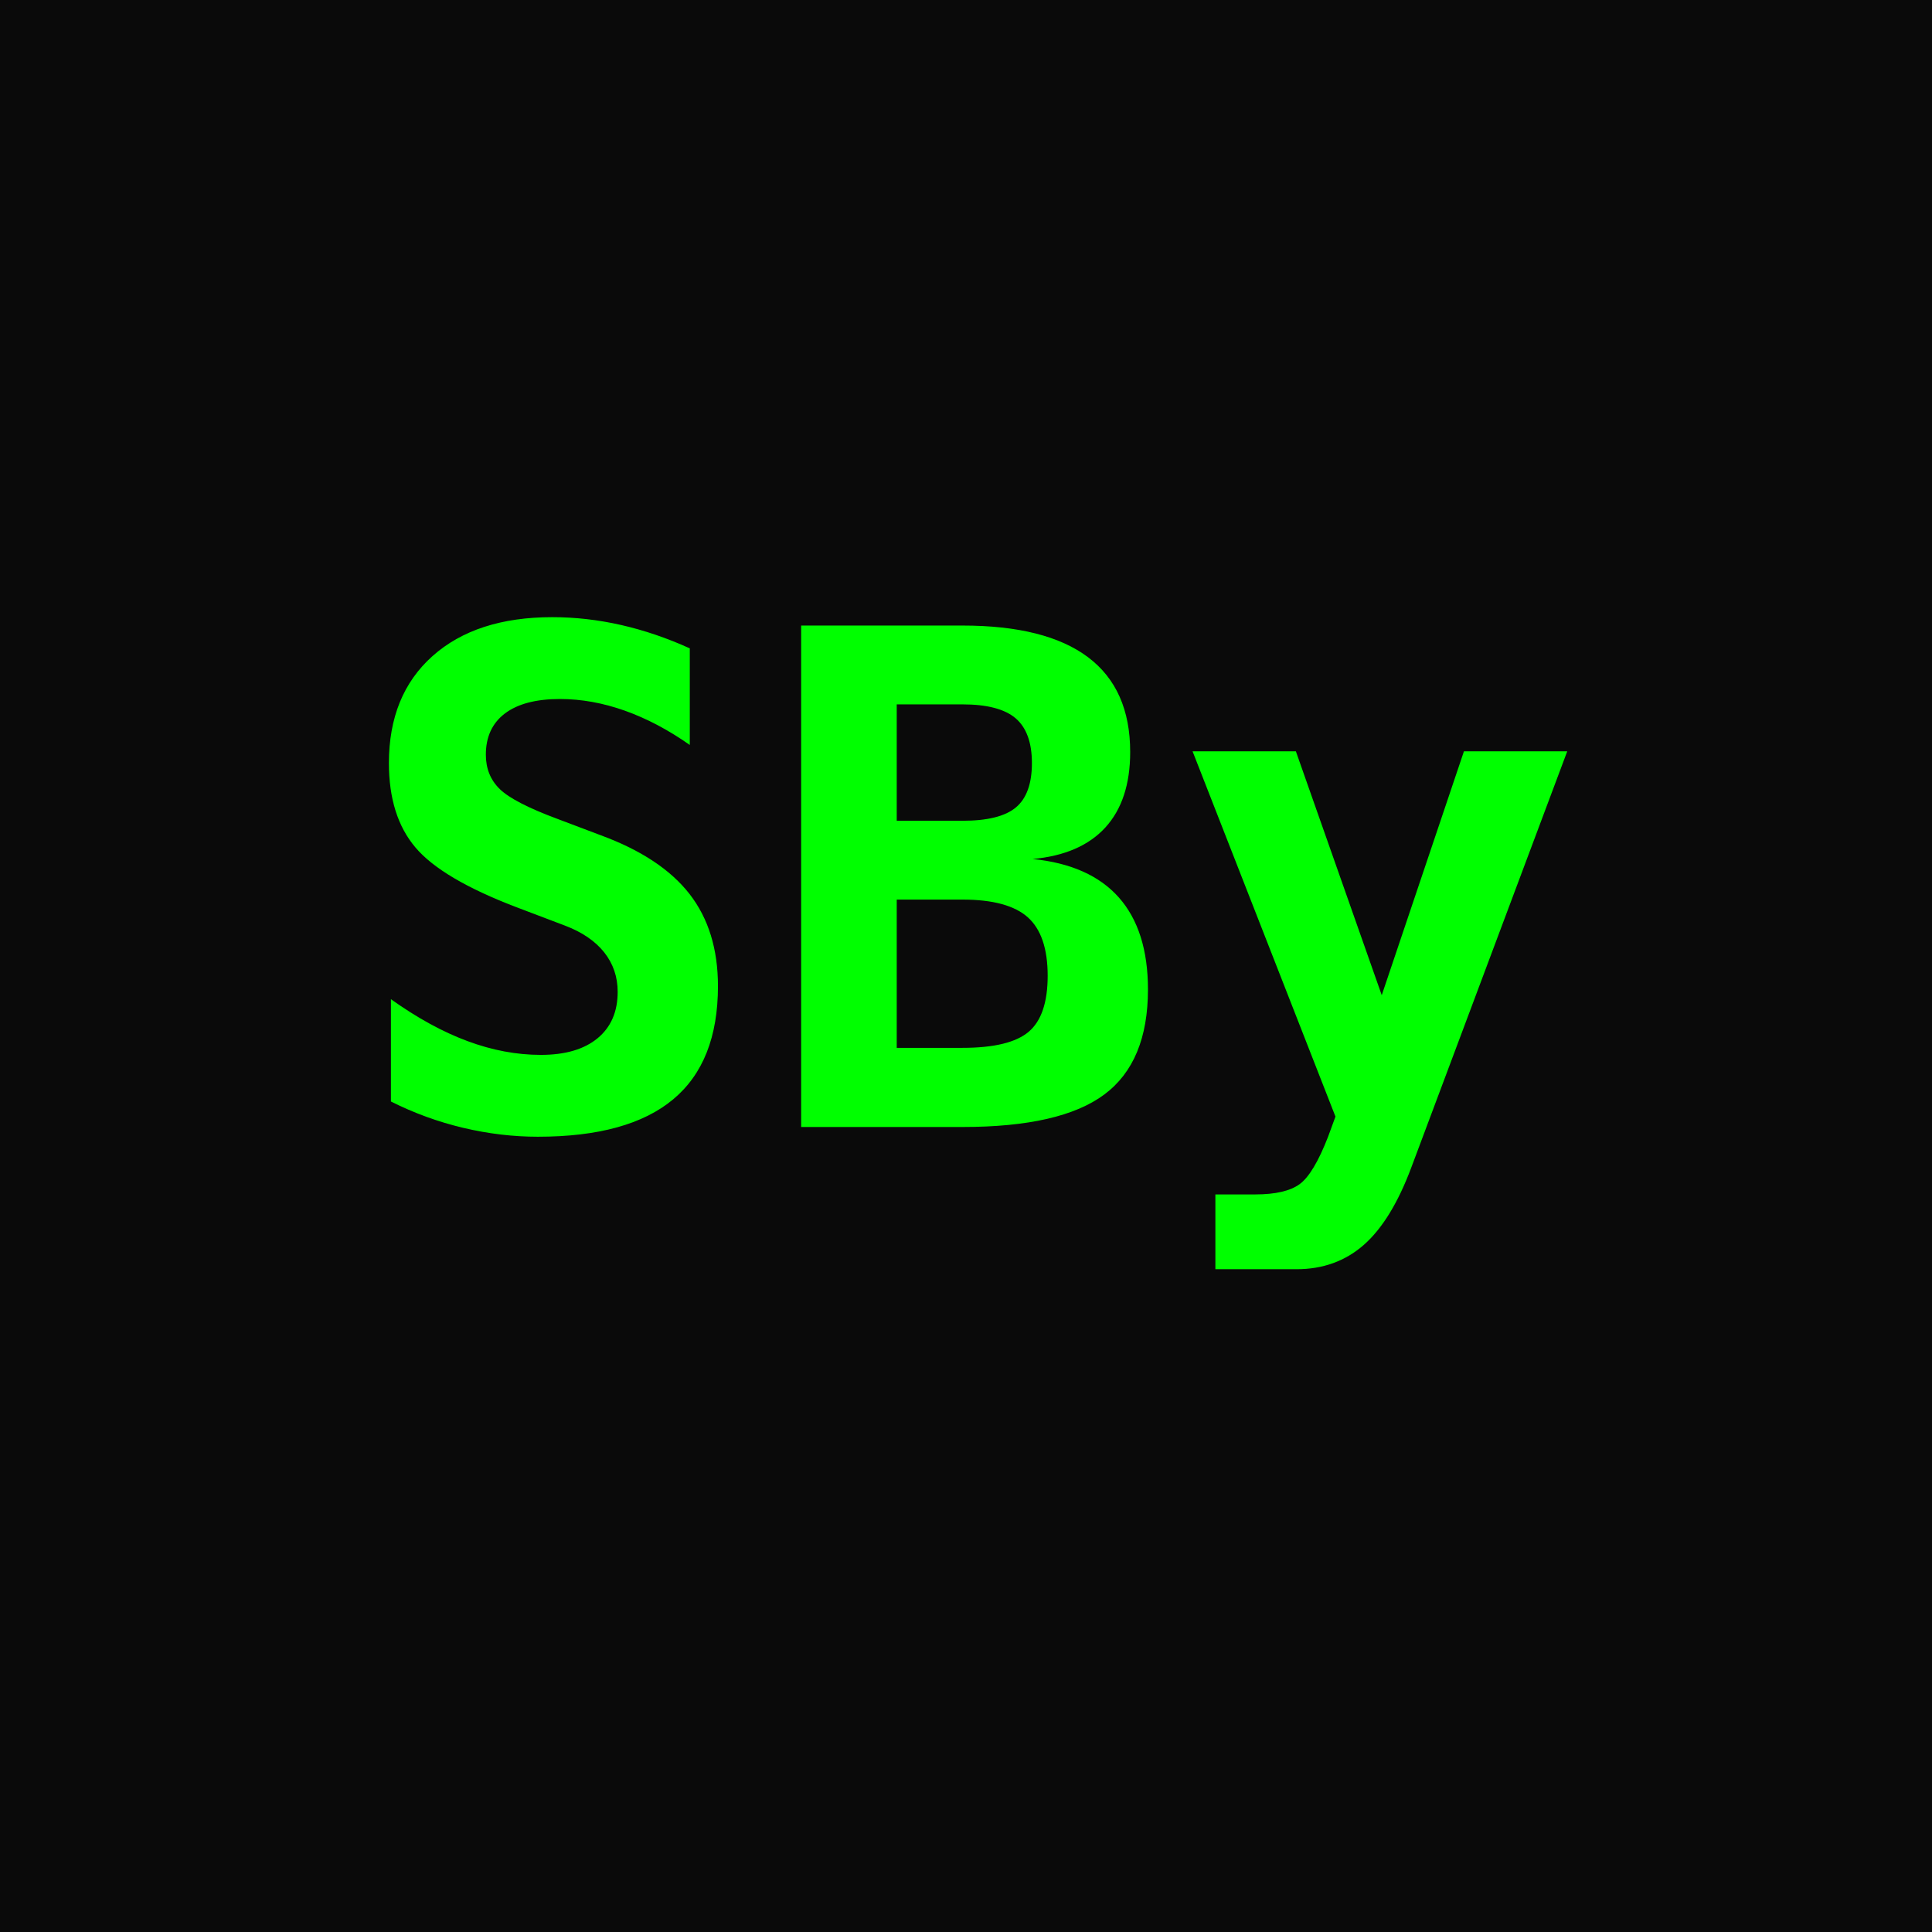
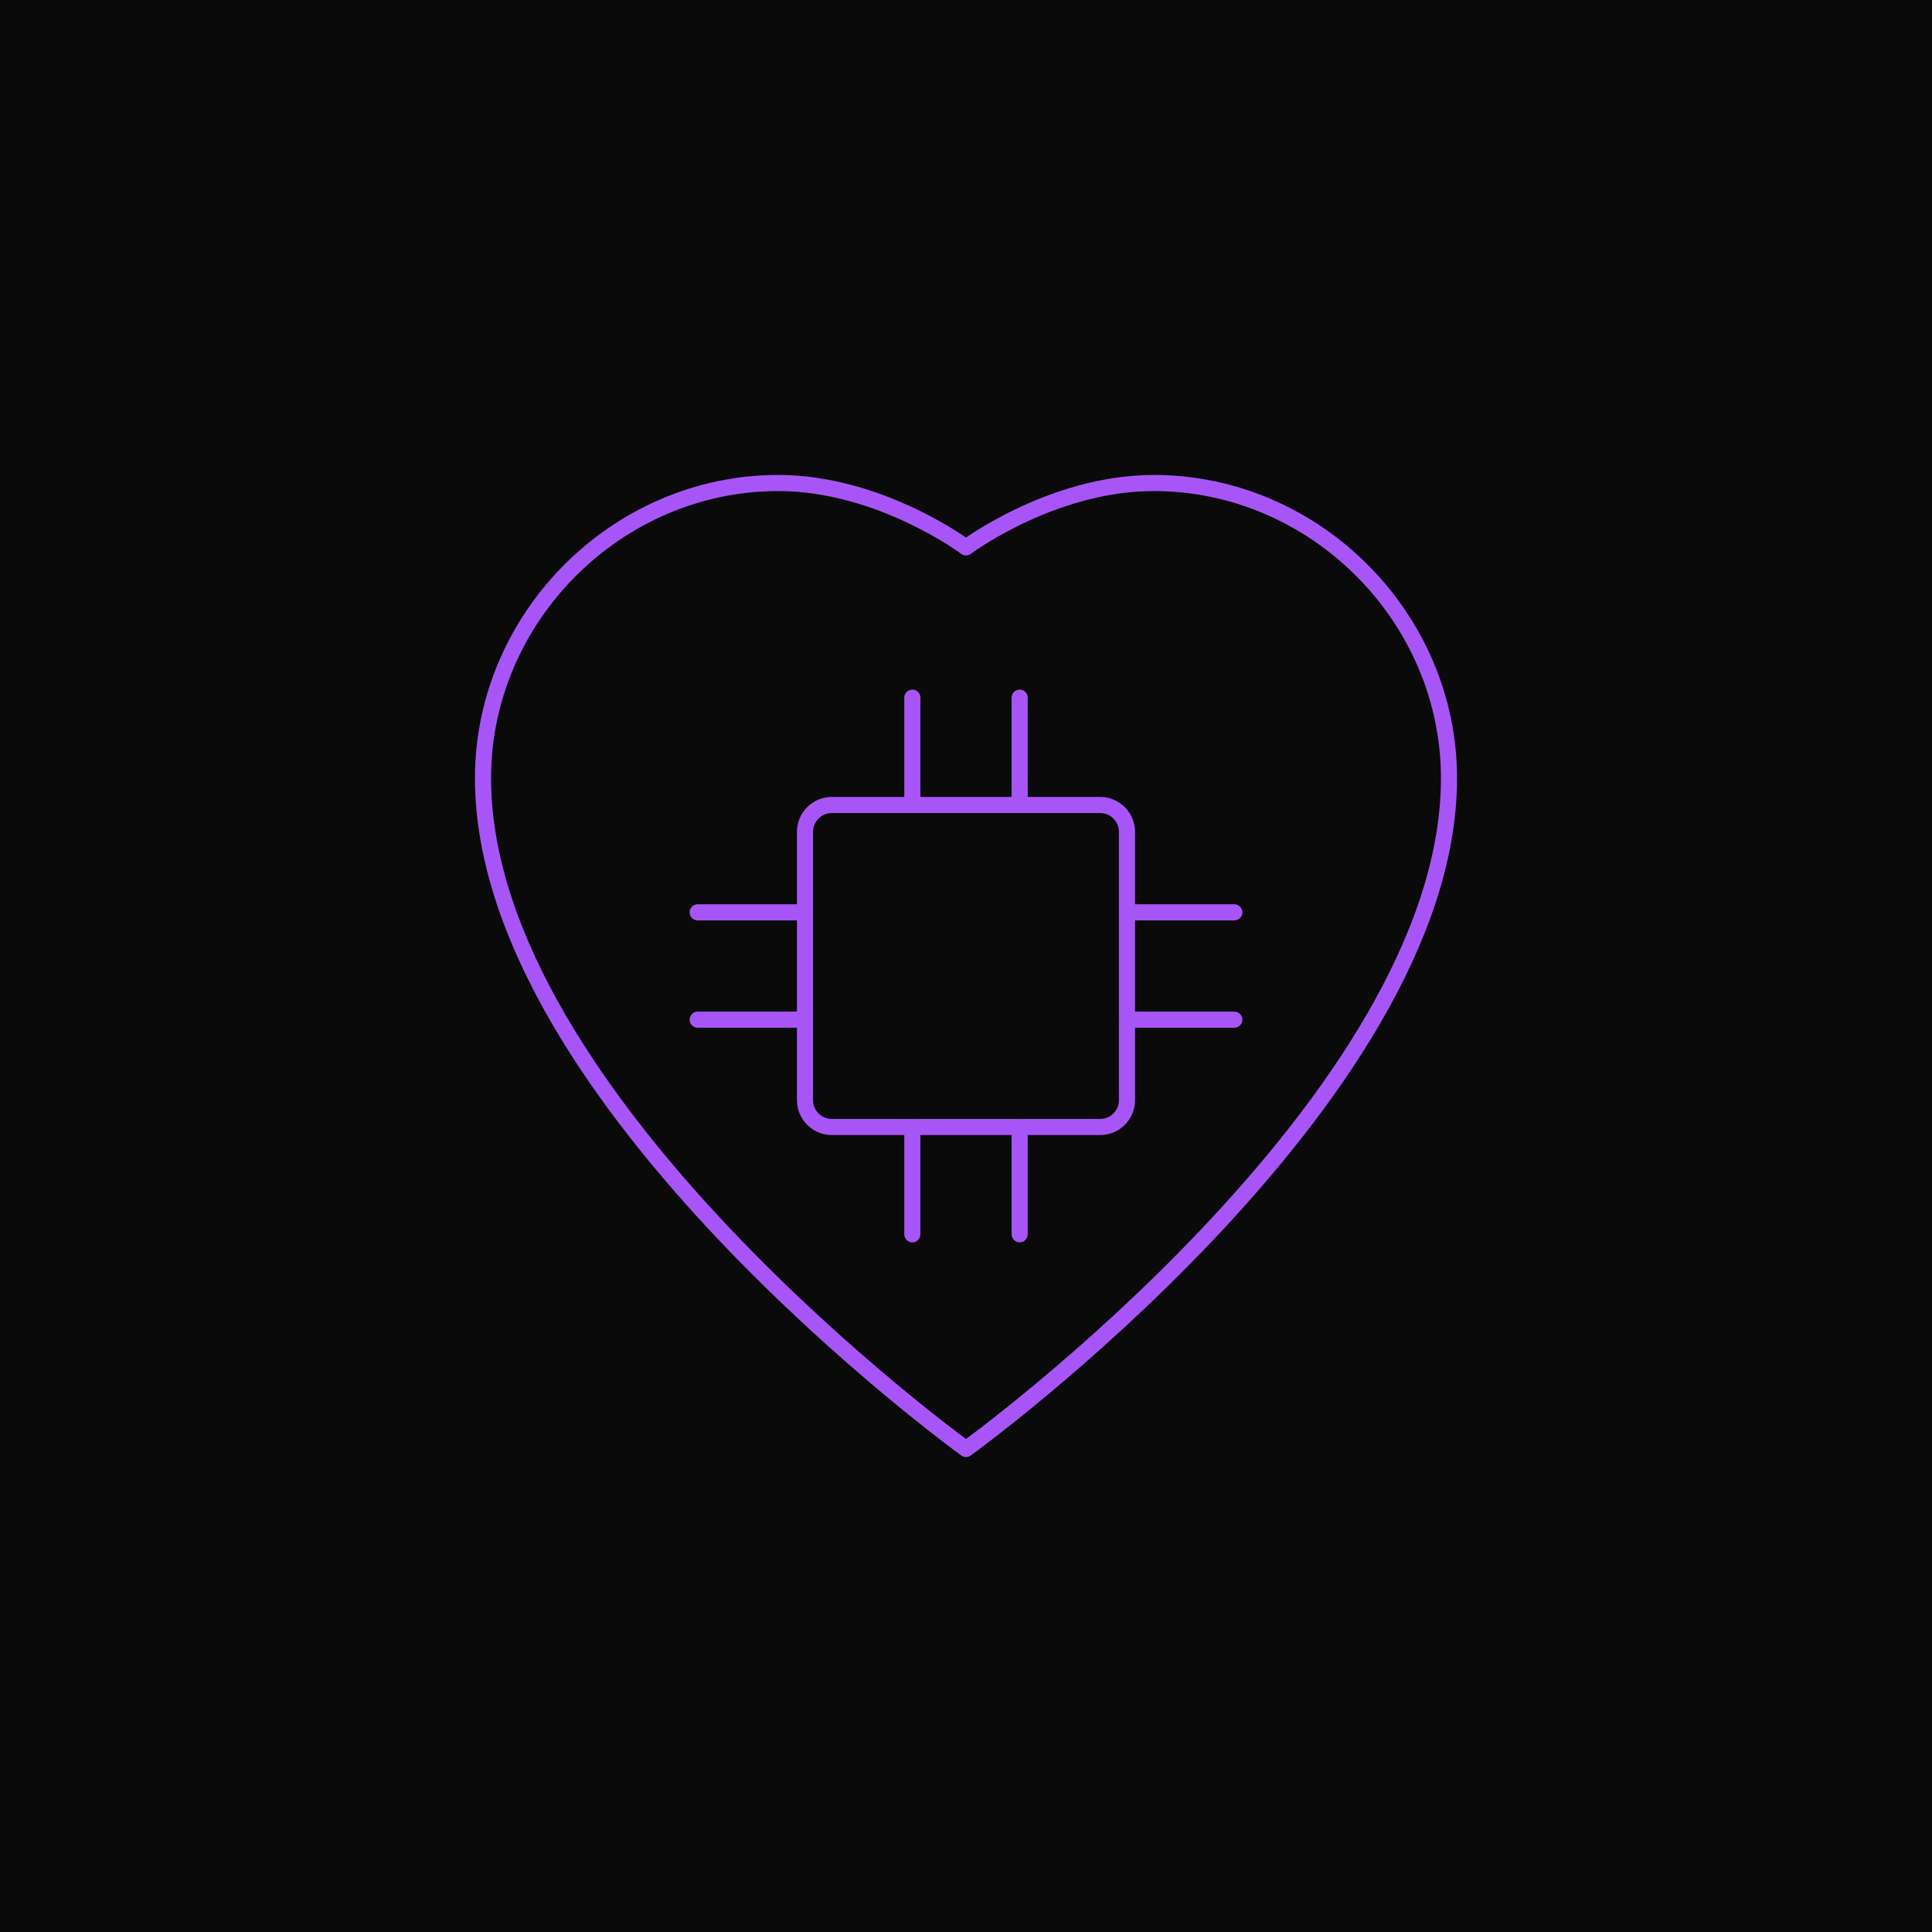
<svg xmlns="http://www.w3.org/2000/svg" width="180" height="180" viewBox="0 0 180 180">
  <rect width="180" height="180" fill="#0a0a0a" />
-   <text x="90" y="105" font-family="monospace" font-size="64" font-weight="bold" fill="#00ff00" text-anchor="middle">SBy</text>
+   <g transform="translate(30,30) scale(5)" fill="none" stroke="#a855f7" stroke-width="0.3" stroke-linecap="round" stroke-linejoin="round">
+     <path d="M12 21C12 21 3 14.5 3 8.5C3 5.5 5.5 3 8.5 3C10.4 3 12 4.2 12 4.2C12 4.2 13.6 3 15.5 3C18.5 3 21 5.5 21 8.5C21 14.5 12 21 12 21Z" />
+     <rect x="9" y="9" width="6" height="6" rx="0.5" />
+     <line x1="11" y1="9" x2="11" y2="7" />
+     <line x1="13" y1="9" x2="13" y2="7" />
+     <line x1="11" y1="15" x2="11" y2="17" />
+     <line x1="13" y1="15" x2="13" y2="17" />
+     <line x1="9" y1="11" x2="7" y2="11" />
+     <line x1="9" y1="13" x2="7" y2="13" />
+     <line x1="15" y1="11" x2="17" y2="11" />
+     <line x1="15" y1="13" x2="17" y2="13" />
+   </g>
</svg>
